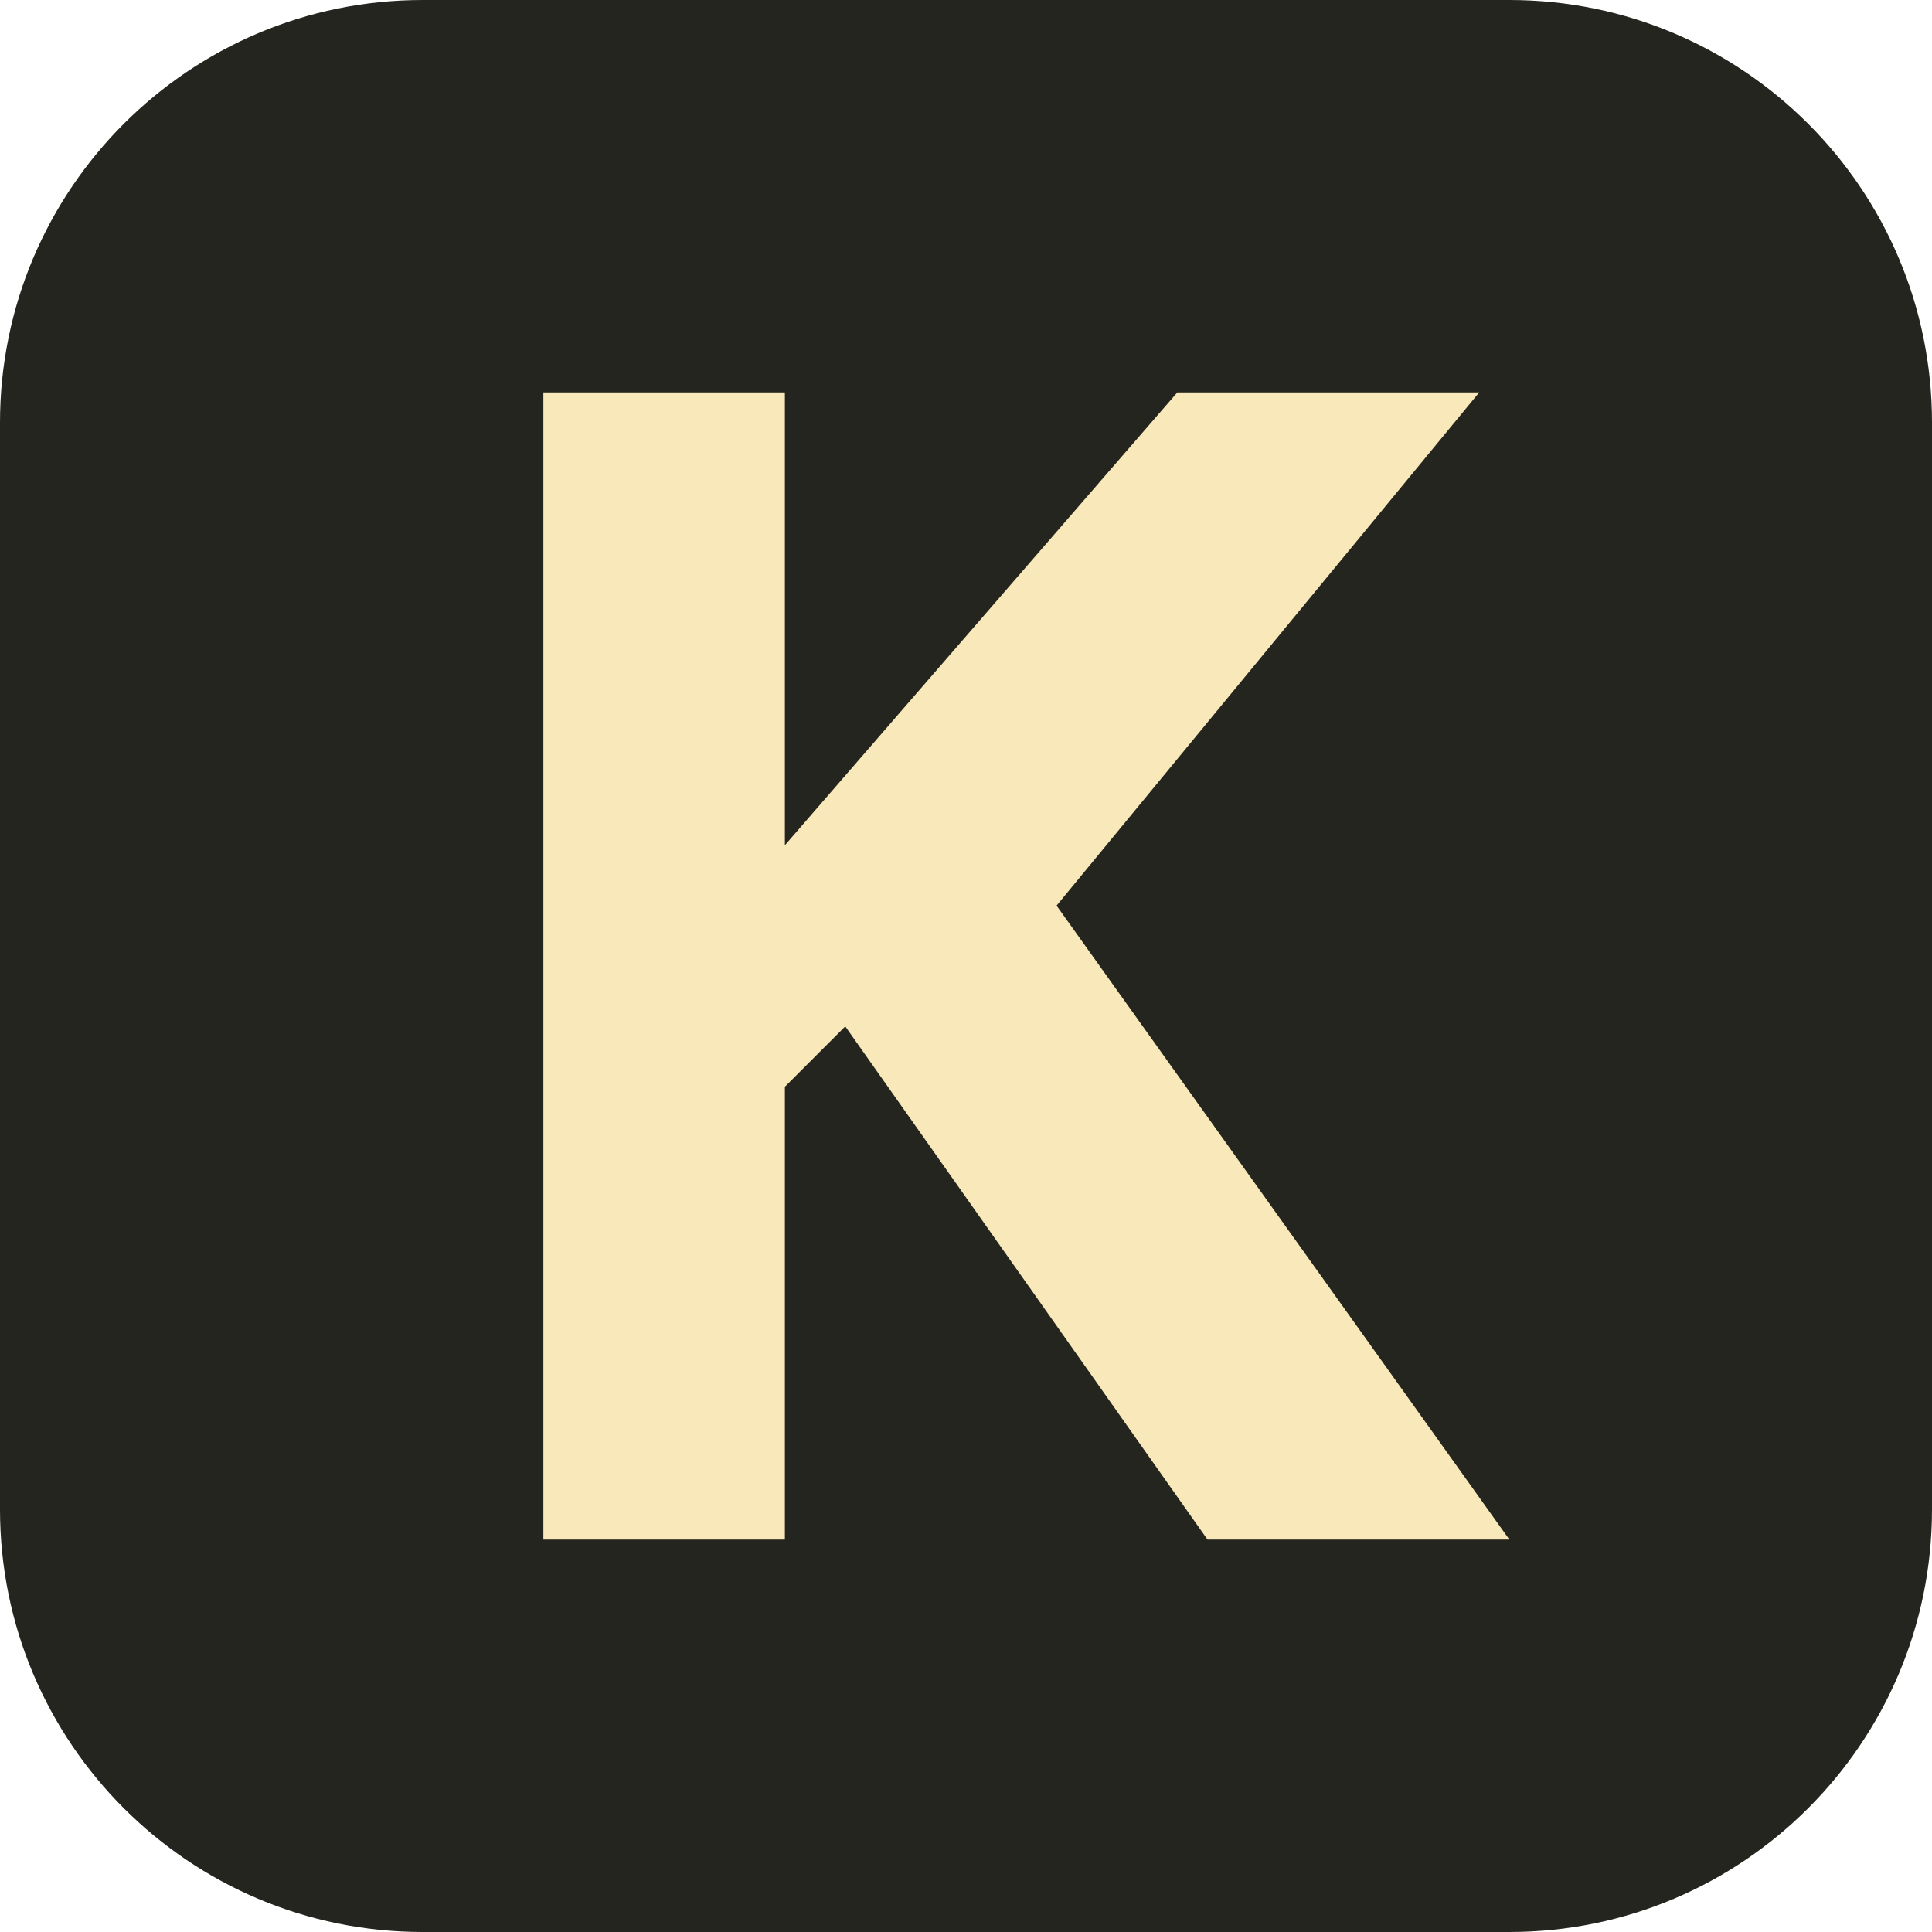
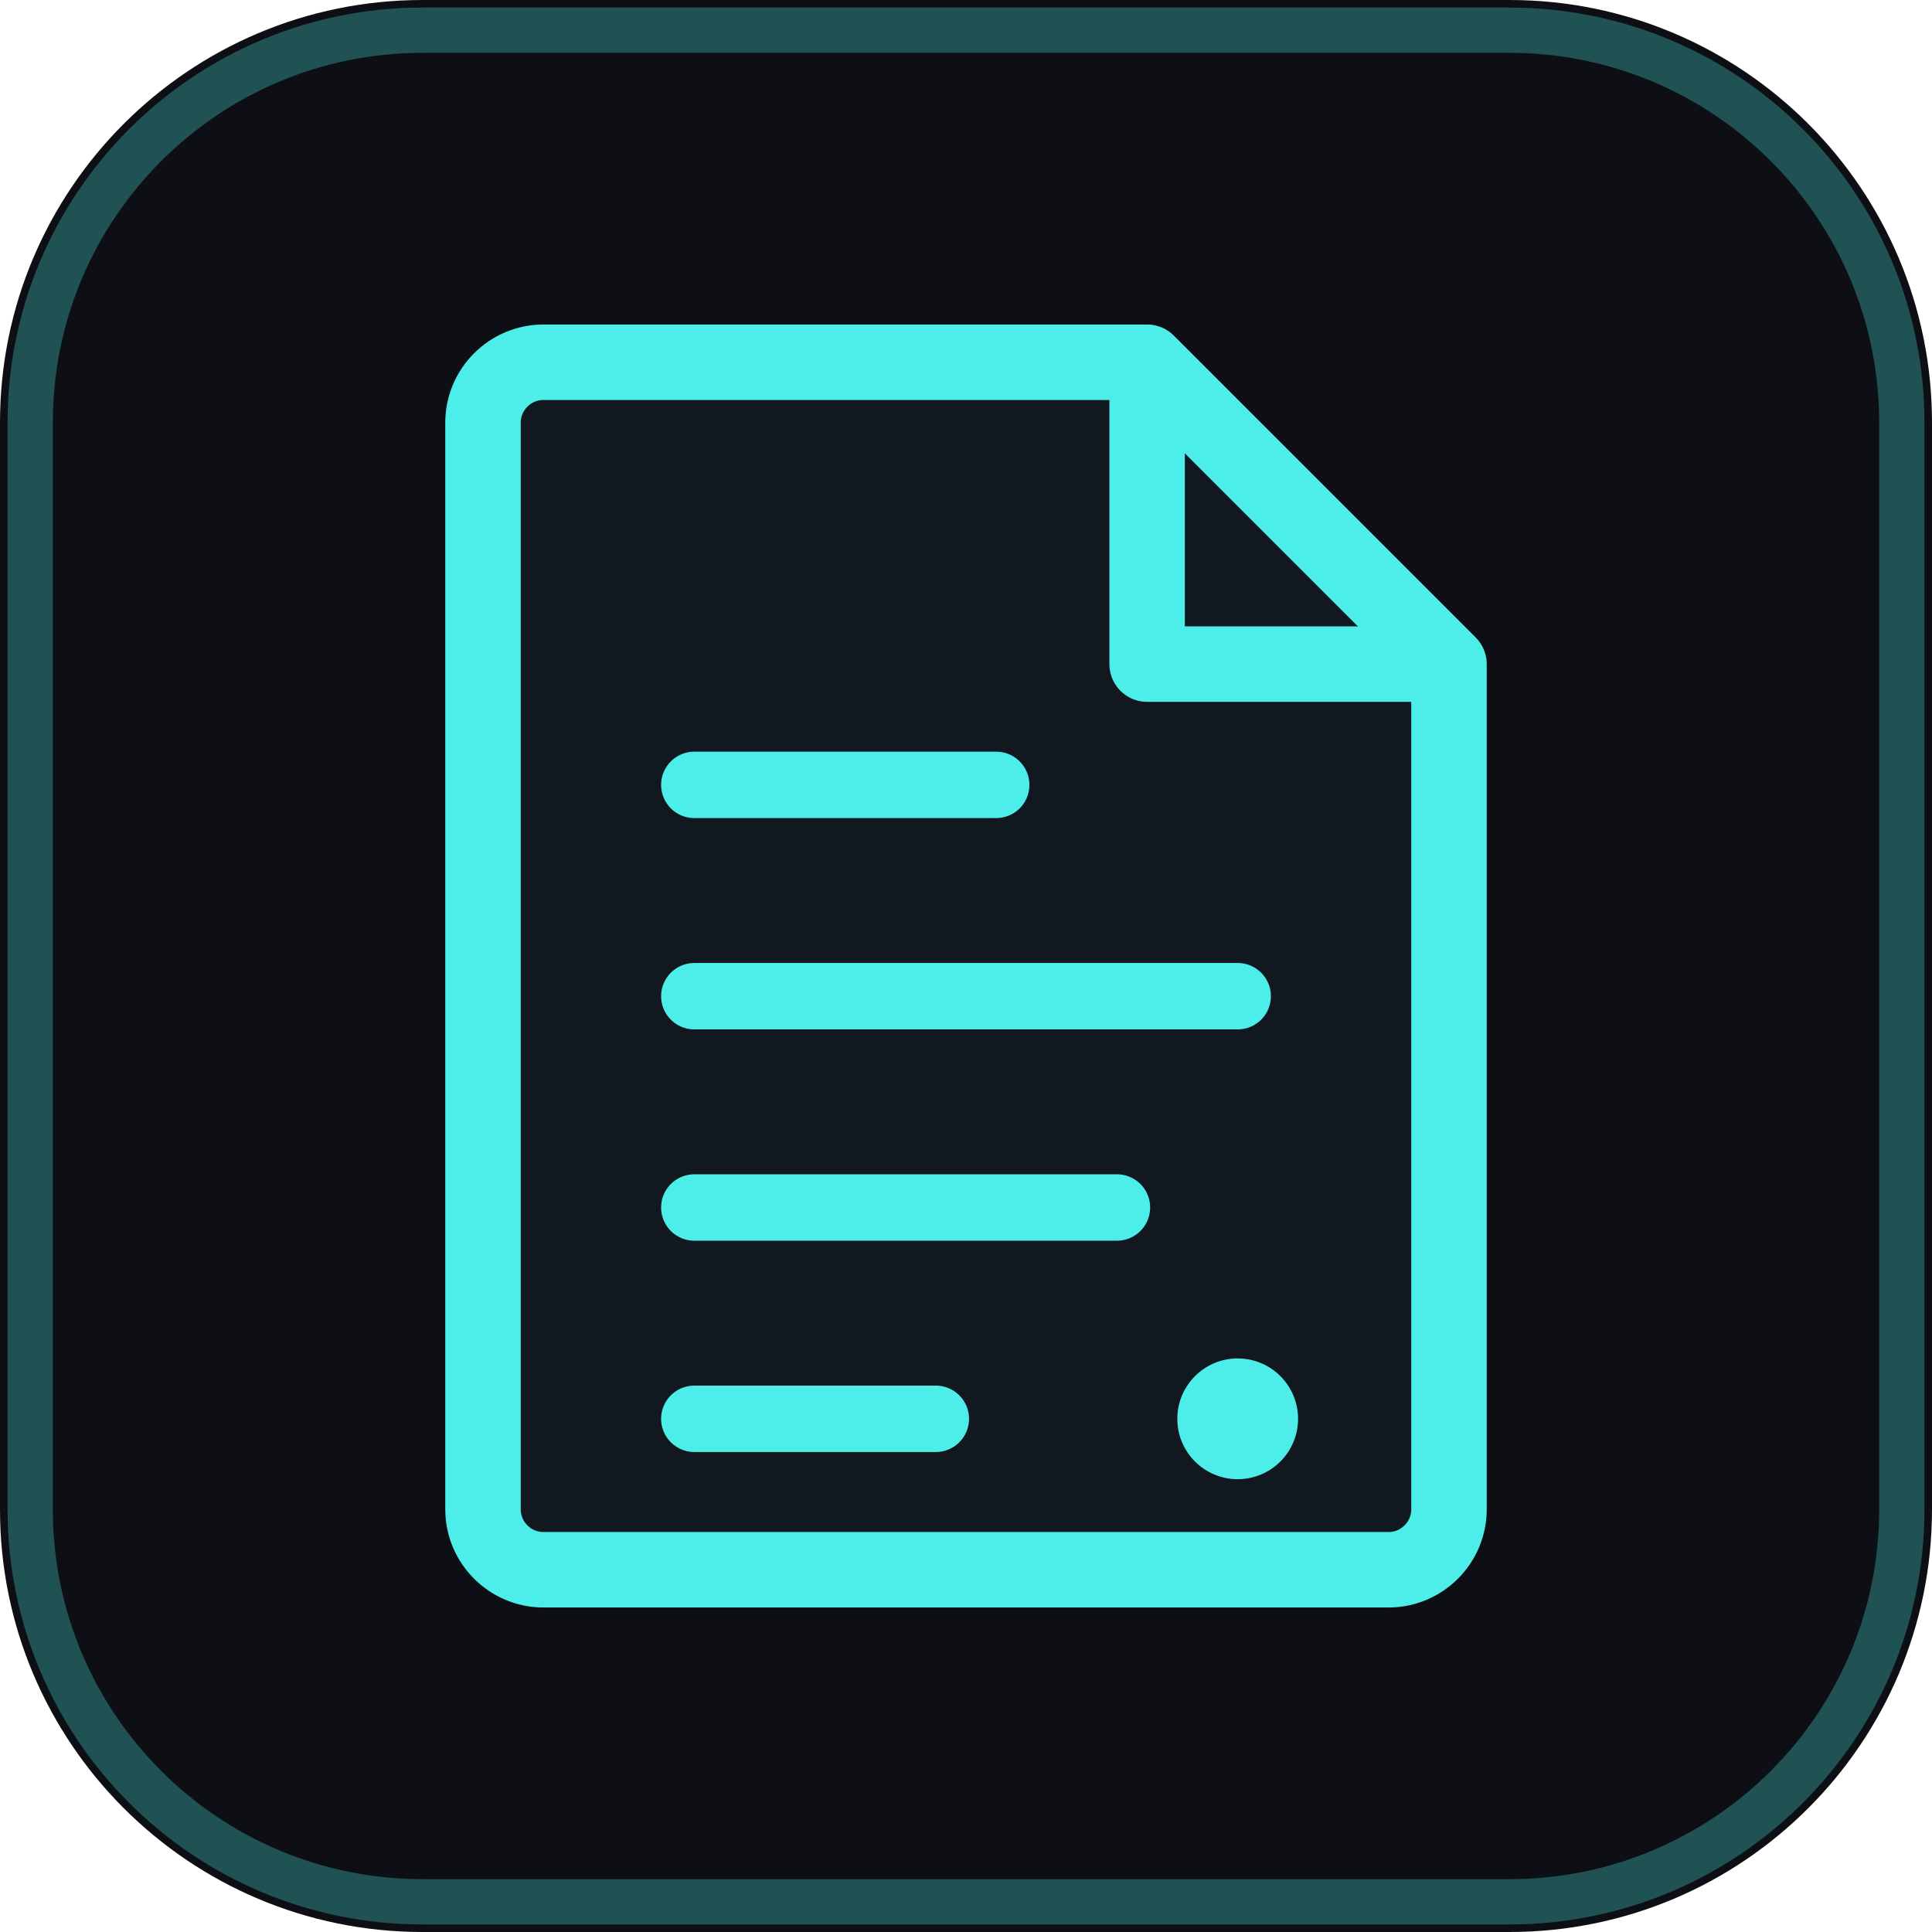
- <svg xmlns="http://www.w3.org/2000/svg" viewBox="0 0 64 64">
-   <rect width="64" height="64" rx="14" fill="#25251f" />
-   <path d="M18 13h8v15l13-15h10L35 30l15 21H40L28 34l-2 2v15h-8z" fill="#f8e8ba" />
+ <svg xmlns="http://www.w3.org/2000/svg" viewBox="0 0 64 64" fill="none">
+   <rect width="64" height="64" rx="14" fill="#0d0f14" />
+   <rect x="1" y="1" width="62" height="62" rx="13" stroke="#4deeea" stroke-opacity="0.3" stroke-width="1.5" />
+   <path d="M18 12 H38 L48 22 V50 C48 51.1 47.1 52 46 52 H18 C16.9 52 16 51.1 16 50 V14 C16 12.9 16.9 12 18 12 Z" fill="#121820" stroke="#4deeea" stroke-width="2.5" stroke-linejoin="round" />
+   <path d="M38 12 V22 H48" fill="none" stroke="#4deeea" stroke-width="2.5" stroke-linejoin="round" />
+   <path d="M23 26 H33 M23 33 H41 M23 40 H37 M23 47 H31" stroke="#4deeea" stroke-width="2.2" stroke-linecap="round" />
+   <circle cx="41" cy="47" r="2" fill="#4deeea" />
</svg>
